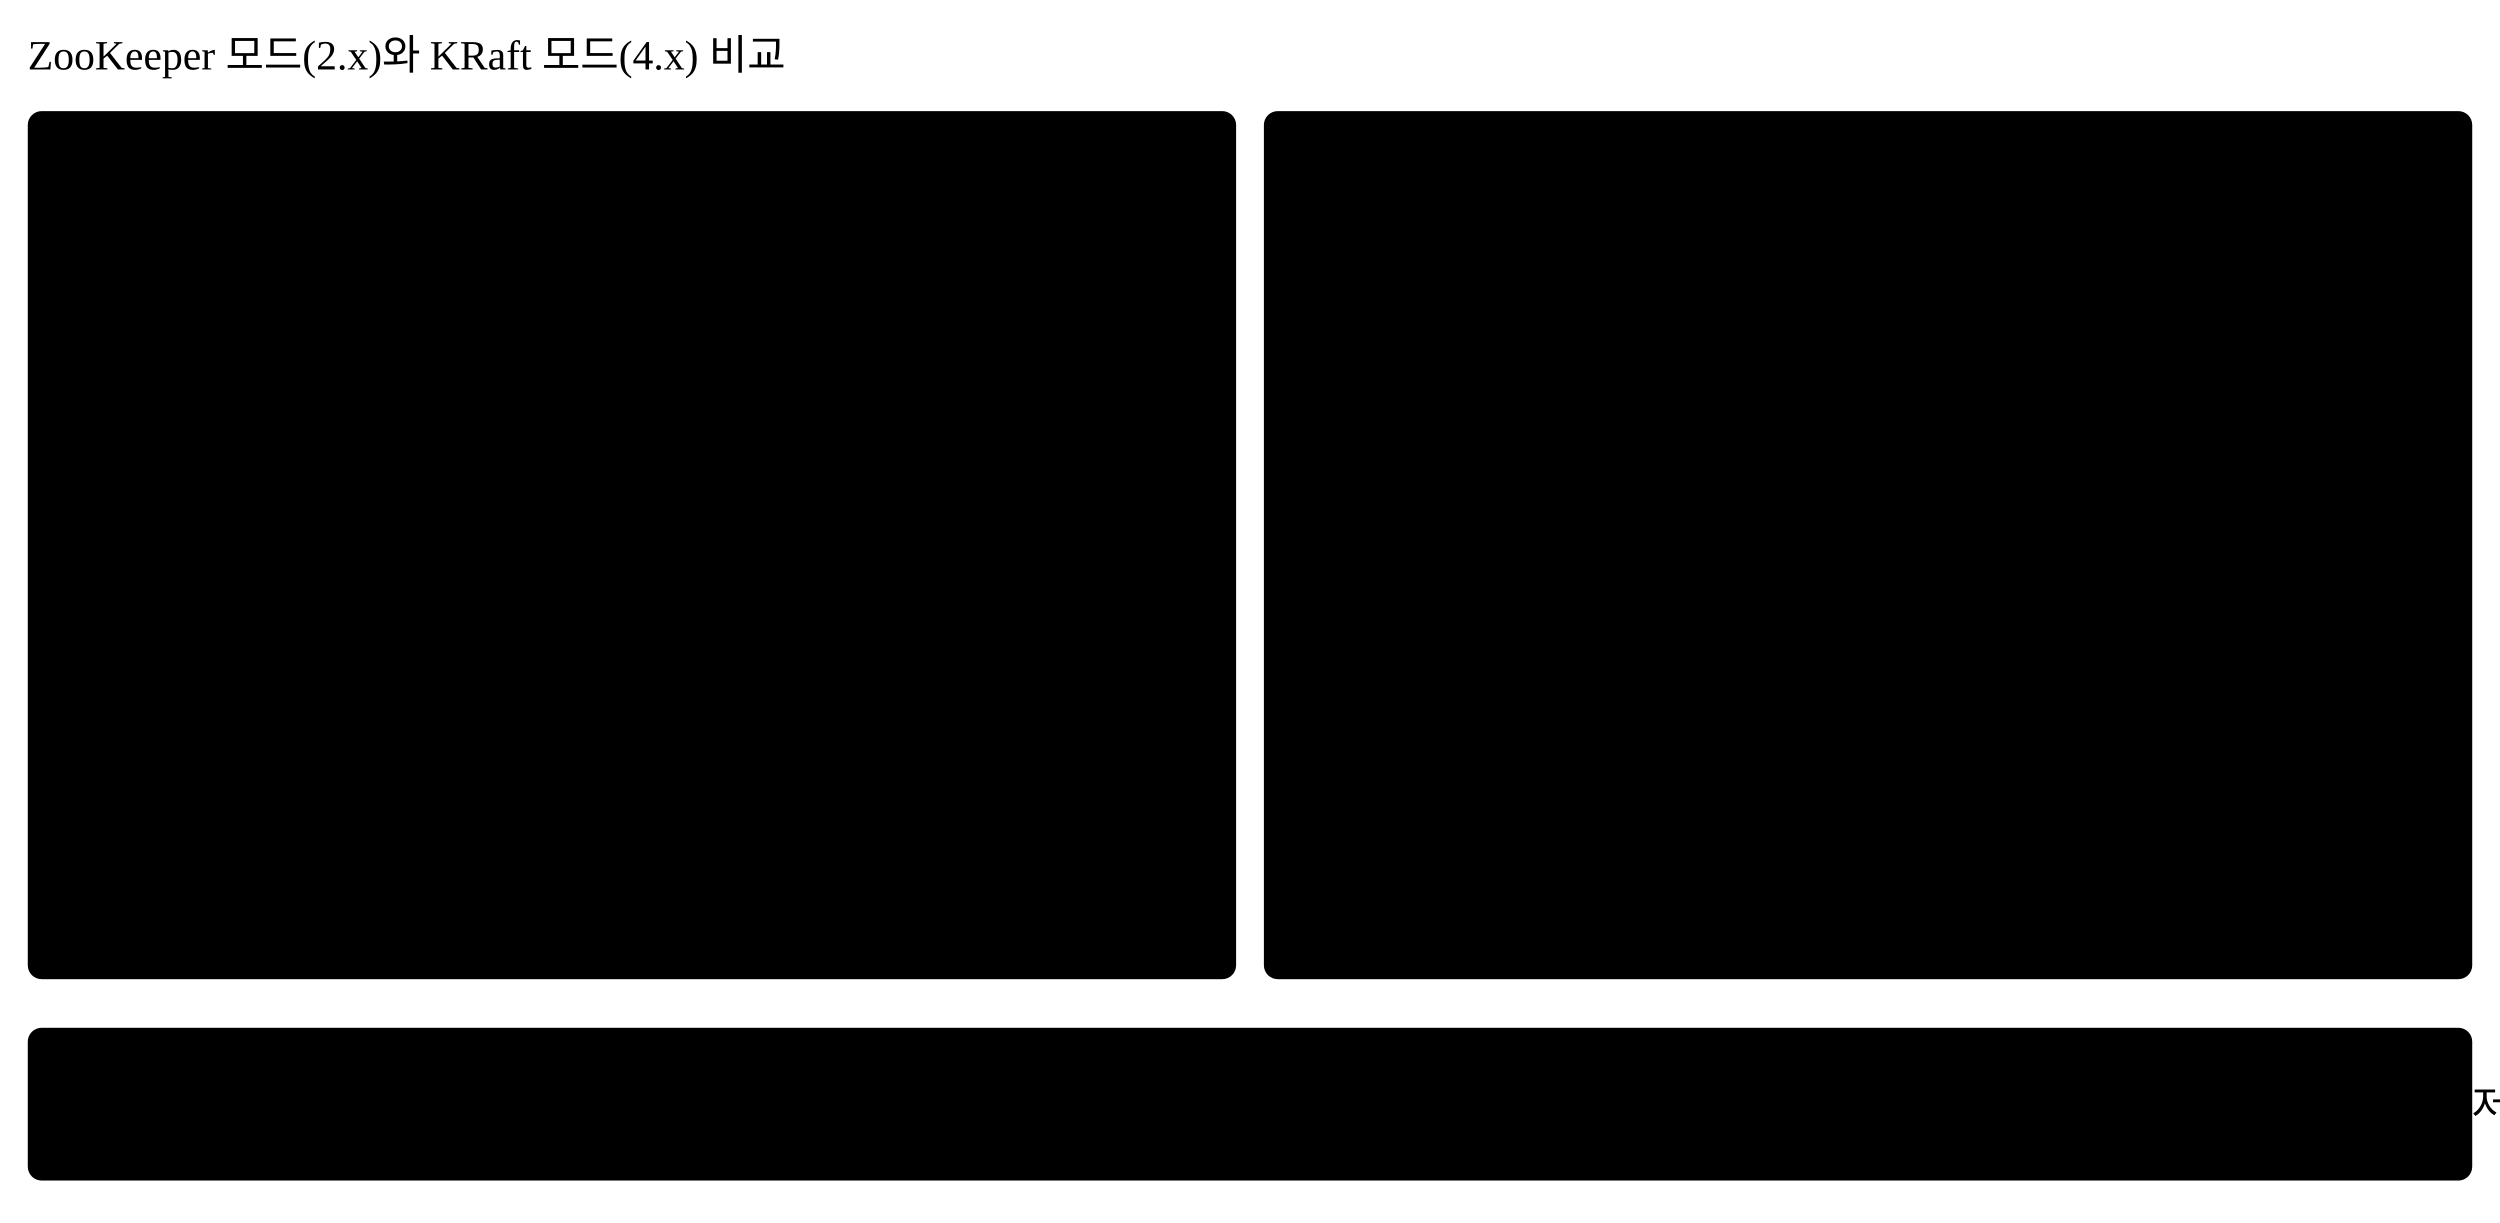
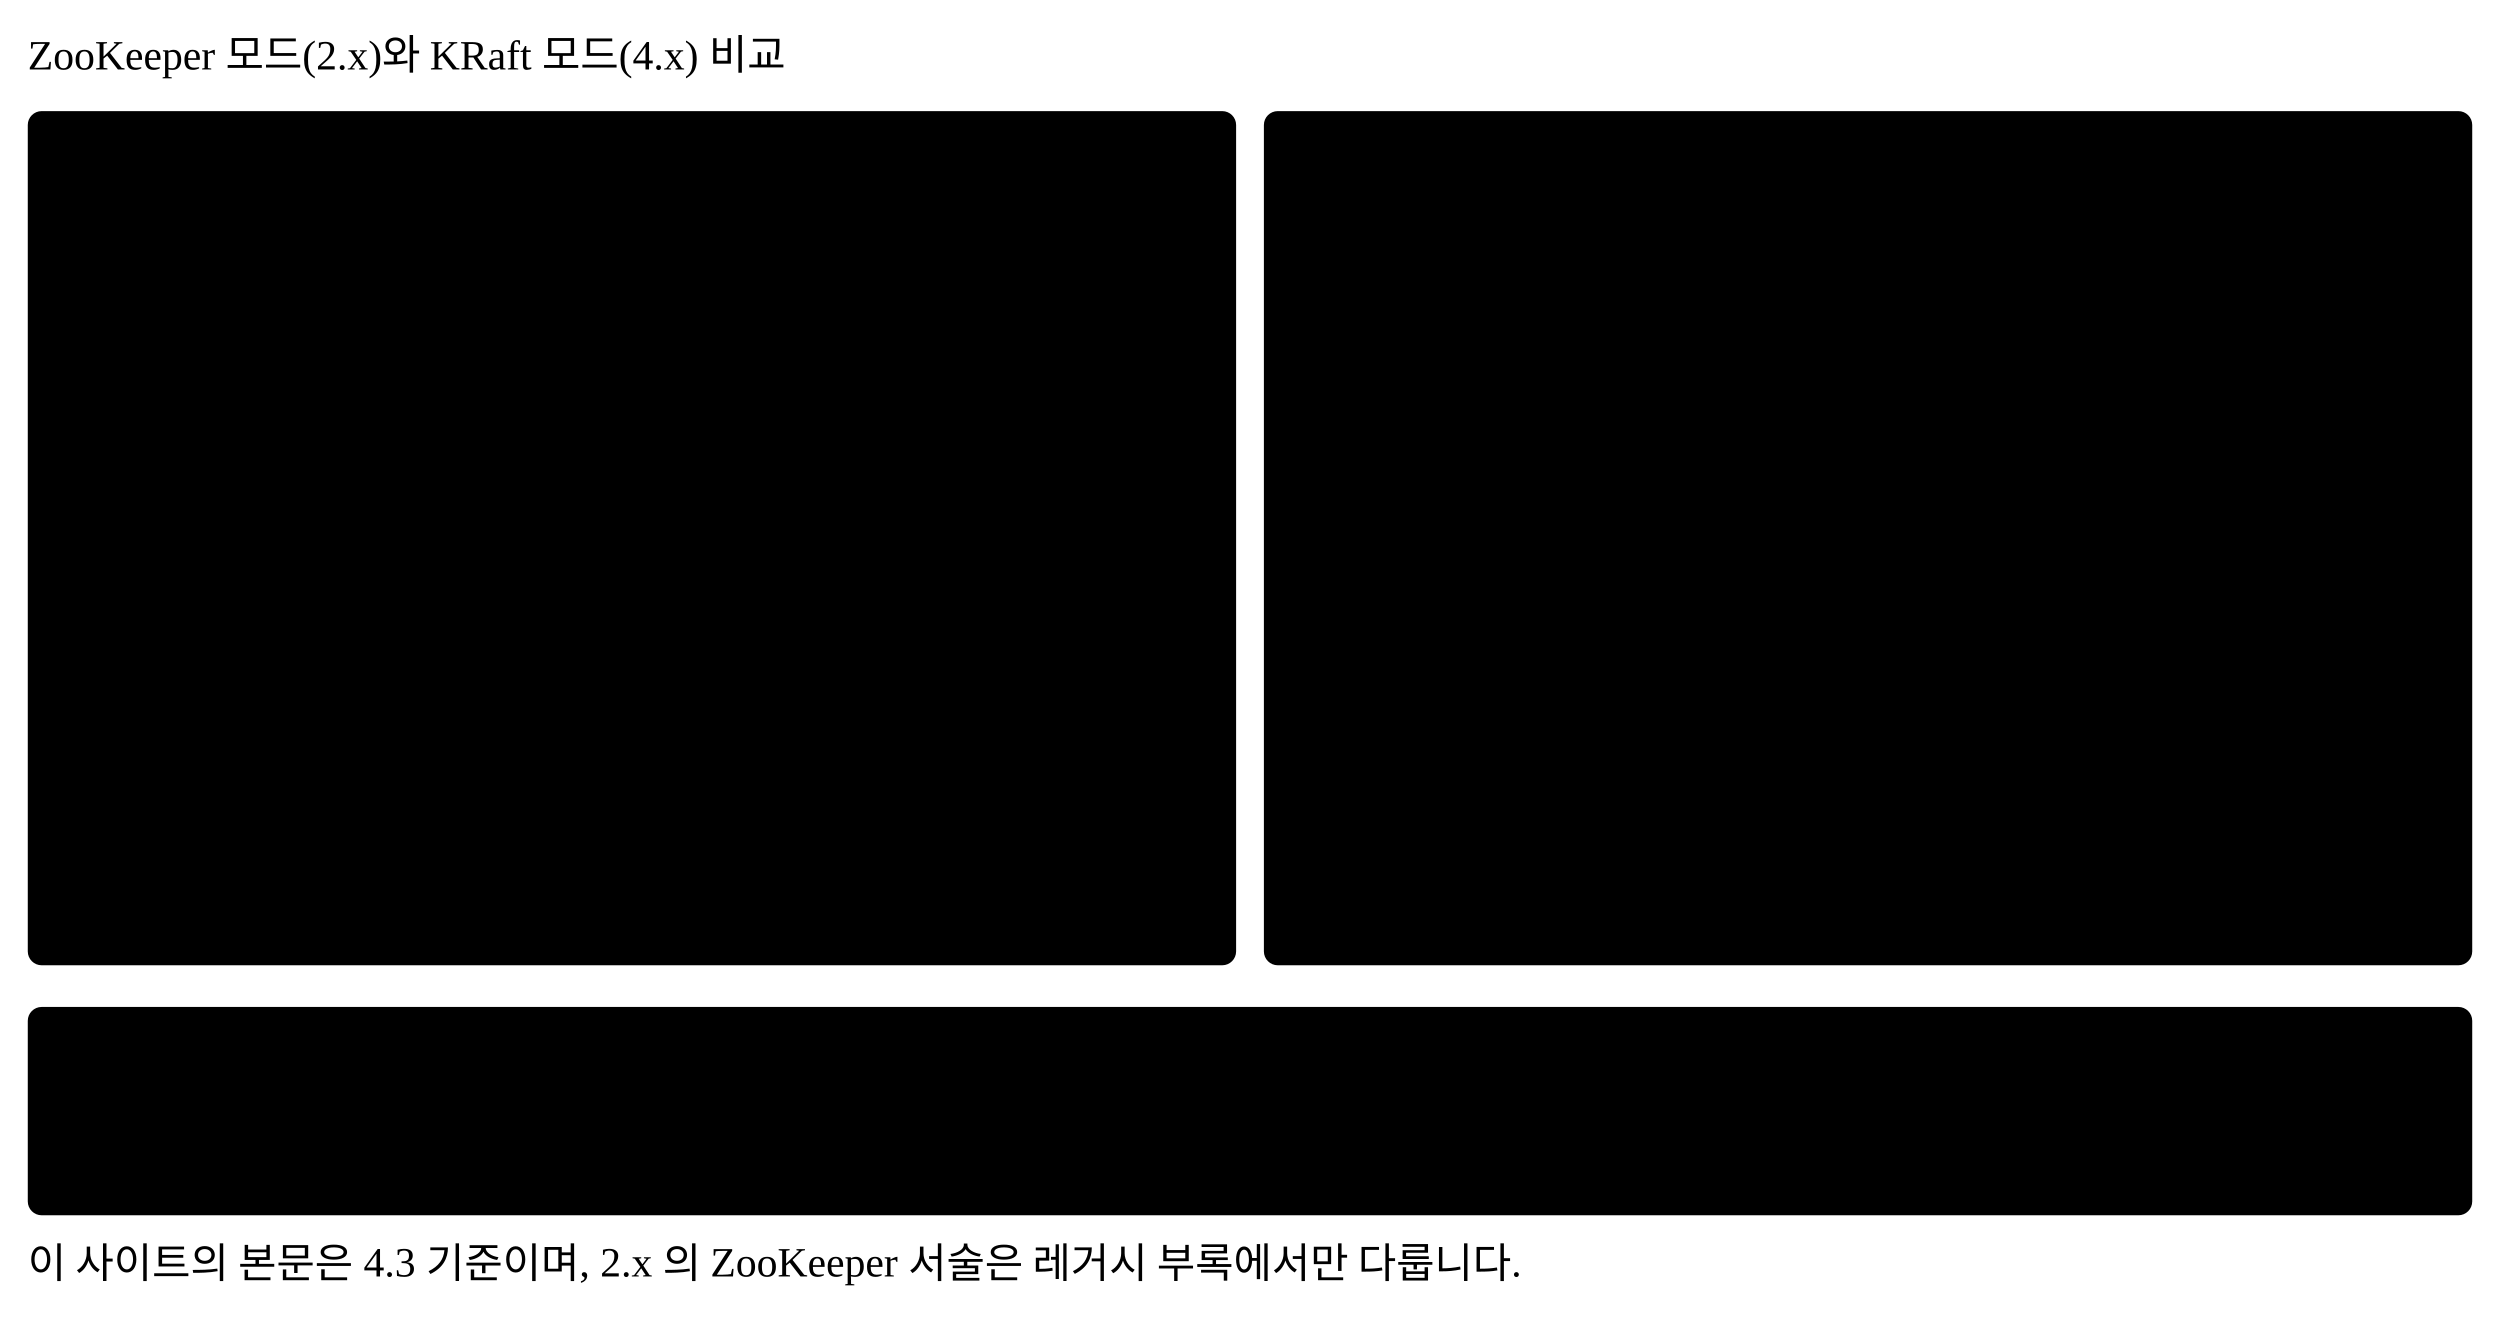
- <svg viewBox="0 0 720 352" role="img" class="kg-diagram" aria-labelledby="d020-title d020-desc" preserveAspectRatio="xMidYMid meet">
+ <svg viewBox="0 0 720 380" role="img" class="kg-diagram" aria-labelledby="d020-title d020-desc" preserveAspectRatio="xMidYMid meet">
  <defs>
    <marker id="mk-arrow" viewBox="0 0 10 10" refX="9" refY="5" markerWidth="7" markerHeight="7" orient="auto-start-reverse">
      <path class="dg-marker" d="M0,1 L10,5 L0,9 Z" />
    </marker>
    <marker id="mk-arrow-accent" viewBox="0 0 10 10" refX="9" refY="5" markerWidth="7" markerHeight="7" orient="auto-start-reverse">
      <path class="dg-marker dg-marker--accent" d="M0,1 L10,5 L0,9 Z" />
    </marker>
    <marker id="mk-arrow-danger" viewBox="0 0 10 10" refX="9" refY="5" markerWidth="7" markerHeight="7" orient="auto-start-reverse">
      <path class="dg-marker dg-marker--danger" d="M0,1 L10,5 L0,9 Z" />
    </marker>
    <marker id="mk-arrow-ok" viewBox="0 0 10 10" refX="9" refY="5" markerWidth="7" markerHeight="7" orient="auto-start-reverse">
      <path class="dg-marker dg-marker--ok" d="M0,1 L10,5 L0,9 Z" />
    </marker>
    <marker id="mk-arrow-warn" viewBox="0 0 10 10" refX="9" refY="5" markerWidth="7" markerHeight="7" orient="auto-start-reverse">
      <path class="dg-marker dg-marker--warn" d="M0,1 L10,5 L0,9 Z" />
    </marker>
    <marker id="mk-arrow-muted" viewBox="0 0 10 10" refX="9" refY="5" markerWidth="7" markerHeight="7" orient="auto-start-reverse">
      <path class="dg-marker dg-marker--muted" d="M0,1 L10,5 L0,9 Z" />
    </marker>
  </defs>
  <text class="dg-fs-md dg-bold" x="8" y="20">ZooKeeper 모드(2.x)와 KRaft 모드(4.x) 비교</text>
-   <rect class="dg-panel" x="8" y="32" width="348" height="250" rx="4" />
-   <text class="dg-fs-sm dg-bold" x="18" y="49">Kafka 2.x — ZooKeeper 필요 (프로세스 2종)</text>
+   <rect class="dg-panel" x="8" y="32" width="348" height="246" rx="4" />
+   <text class="dg-fs-sm dg-bold" x="18" y="49">Kafka 2.x — 메타데이터는 ZooKeeper znode</text>
  <g>
-     <rect class="dg-node dg-node--muted" x="24" y="56" width="96" height="44" rx="4" />
-     <text class="dg-fs-sm" x="72" y="74.5" text-anchor="middle">ZooKeeper</text>
-     <text class="dg-fs-sm" x="72" y="90.5" text-anchor="middle">zk-1</text>
+     <rect class="dg-node dg-node--muted" x="24" y="52" width="96" height="44" rx="4" />
+     <text class="dg-fs-sm" x="72" y="70.5" text-anchor="middle">ZooKeeper</text>
+     <text class="dg-fs-sm" x="72" y="86.5" text-anchor="middle">zk-1</text>
+   </g>
+   <path class="dg-edge dg-edge--dashed" d="M72,126 L72,100" marker-end="url(#mk-arrow)" />
+   <g>
+     <rect class="dg-node dg-node--muted" x="132" y="52" width="96" height="44" rx="4" />
+     <text class="dg-fs-sm" x="180" y="70.5" text-anchor="middle">ZooKeeper</text>
+     <text class="dg-fs-sm" x="180" y="86.5" text-anchor="middle">zk-2</text>
+   </g>
+   <path class="dg-edge dg-edge--dashed" d="M180,126 L180,100" marker-end="url(#mk-arrow)" />
+   <g>
+     <rect class="dg-node dg-node--muted" x="240" y="52" width="96" height="44" rx="4" />
+     <text class="dg-fs-sm" x="288" y="70.5" text-anchor="middle">ZooKeeper</text>
+     <text class="dg-fs-sm" x="288" y="86.5" text-anchor="middle">zk-3</text>
+   </g>
+   <path class="dg-edge dg-edge--dashed" d="M288,126 L288,100" marker-end="url(#mk-arrow)" />
+   <g>
+     <rect class="dg-node dg-node--warn" x="24" y="128" width="96" height="52" rx="4" />
+     <text class="dg-fs-sm" x="72" y="150.6" text-anchor="middle">broker-1</text>
+     <text class="dg-fs-sm" x="72" y="166.6" text-anchor="middle">컨트롤러</text>
  </g>
  <g>
-     <rect class="dg-node dg-node--muted" x="132" y="56" width="96" height="44" rx="4" />
-     <text class="dg-fs-sm" x="180" y="74.5" text-anchor="middle">ZooKeeper</text>
-     <text class="dg-fs-sm" x="180" y="90.5" text-anchor="middle">zk-2</text>
+     <rect class="dg-node" x="132" y="128" width="96" height="52" rx="4" />
+     <text class="dg-fs-sm" x="180" y="150.6" text-anchor="middle">broker-2</text>
+     <text class="dg-fs-sm" x="180" y="166.6" text-anchor="middle">일반</text>
  </g>
  <g>
-     <rect class="dg-node dg-node--muted" x="240" y="56" width="96" height="44" rx="4" />
-     <text class="dg-fs-sm" x="288" y="74.5" text-anchor="middle">ZooKeeper</text>
-     <text class="dg-fs-sm" x="288" y="90.5" text-anchor="middle">zk-3</text>
+     <rect class="dg-node" x="240" y="128" width="96" height="52" rx="4" />
+     <text class="dg-fs-sm" x="288" y="150.6" text-anchor="middle">broker-3</text>
+     <text class="dg-fs-sm" x="288" y="166.6" text-anchor="middle">일반</text>
  </g>
-   <text class="dg-fs-sm" x="24" y="116">메타데이터 저장소 = ZooKeeper znode</text>
+   <text class="dg-fs-sm" x="24" y="202">프로세스 2종 — ZooKeeper 와 브로커를 따로 운영합니다.</text>
+   <text class="dg-fs-sm" x="24" y="220">컨트롤러는 브로커 중 한 대가 겸합니다.</text>
+   <text class="dg-fs-sm" x="24" y="238">일부 CLI 가 --zookeeper 옵션을 씁니다.</text>
+   <text class="dg-fs-sm dg-muted" x="24" y="256">메타데이터 변경이 znode watch 로 전파됩니다.</text>
+   <rect class="dg-panel" x="364" y="32" width="348" height="246" rx="4" />
+   <text class="dg-fs-sm dg-bold" x="374" y="49">Kafka 4.x — 메타데이터는 __cluster_metadata</text>
  <g>
-     <rect class="dg-node dg-node--warn" x="24" y="130" width="96" height="52" rx="4" />
-     <text class="dg-fs-sm" x="72" y="152.6" text-anchor="middle">broker-1</text>
-     <text class="dg-fs-sm" x="72" y="168.6" text-anchor="middle">컨트롤러</text>
+     <rect class="dg-node dg-node--accent" x="380" y="52" width="96" height="44" rx="4" />
+     <text class="dg-fs-sm" x="428" y="70.5" text-anchor="middle">controller</text>
+     <text class="dg-fs-sm" x="428" y="86.5" text-anchor="middle">액티브</text>
  </g>
-   <path class="dg-edge dg-edge--dashed" d="M72,128 L72,104" marker-end="url(#mk-arrow)" />
+   <path class="dg-edge dg-edge--dashed" d="M428,126 L428,100" marker-end="url(#mk-arrow)" />
  <g>
-     <rect class="dg-node" x="132" y="130" width="96" height="52" rx="4" />
-     <text class="dg-fs-sm" x="180" y="152.6" text-anchor="middle">broker-2</text>
-     <text class="dg-fs-sm" x="180" y="168.6" text-anchor="middle">일반</text>
+     <rect class="dg-node" x="488" y="52" width="96" height="44" rx="4" />
+     <text class="dg-fs-sm" x="536" y="70.5" text-anchor="middle">controller</text>
+     <text class="dg-fs-sm" x="536" y="86.5" text-anchor="middle">팔로워</text>
  </g>
-   <path class="dg-edge dg-edge--dashed" d="M180,128 L180,104" marker-end="url(#mk-arrow)" />
+   <path class="dg-edge dg-edge--dashed" d="M536,126 L536,100" marker-end="url(#mk-arrow)" />
  <g>
-     <rect class="dg-node" x="240" y="130" width="96" height="52" rx="4" />
-     <text class="dg-fs-sm" x="288" y="152.6" text-anchor="middle">broker-3</text>
-     <text class="dg-fs-sm" x="288" y="168.6" text-anchor="middle">일반</text>
+     <rect class="dg-node" x="596" y="52" width="96" height="44" rx="4" />
+     <text class="dg-fs-sm" x="644" y="70.5" text-anchor="middle">controller</text>
+     <text class="dg-fs-sm" x="644" y="86.5" text-anchor="middle">팔로워</text>
  </g>
-   <path class="dg-edge dg-edge--dashed" d="M288,128 L288,104" marker-end="url(#mk-arrow)" />
-   <text class="dg-fs-sm" x="24" y="202">컨트롤러는 브로커 중 한 대가 겸합니다.</text>
-   <text class="dg-fs-sm" x="24" y="222">일부 CLI 가 --zookeeper 옵션을 씁니다.</text>
-   <text class="dg-fs-sm dg-muted" x="24" y="242">메타데이터 변경이 znode watch 로 전파됩니다.</text>
-   <text class="dg-fs-sm dg-muted" x="24" y="266">2.x 는 이 사이트의 레거시 부록에서만 다룹니다.</text>
-   <rect class="dg-panel" x="364" y="32" width="348" height="250" rx="4" />
-   <text class="dg-fs-sm dg-bold" x="374" y="49">Kafka 4.x — KRaft 전용 (프로세스 1종)</text>
+   <path class="dg-edge dg-edge--dashed" d="M644,126 L644,100" marker-end="url(#mk-arrow)" />
  <g>
-     <rect class="dg-node dg-node--accent" x="380" y="56" width="96" height="44" rx="4" />
-     <text class="dg-fs-sm" x="428" y="74.5" text-anchor="middle">controller</text>
-     <text class="dg-fs-sm" x="428" y="90.5" text-anchor="middle">액티브</text>
+     <rect class="dg-node" x="380" y="128" width="96" height="52" rx="4" />
+     <text class="dg-fs-sm" x="428" y="150.6" text-anchor="middle">broker-1</text>
+     <text class="dg-fs-sm" x="428" y="166.6" text-anchor="middle">브로커 롤</text>
  </g>
  <g>
-     <rect class="dg-node" x="488" y="56" width="96" height="44" rx="4" />
-     <text class="dg-fs-sm" x="536" y="74.5" text-anchor="middle">controller</text>
-     <text class="dg-fs-sm" x="536" y="90.5" text-anchor="middle">팔로워</text>
+     <rect class="dg-node" x="488" y="128" width="96" height="52" rx="4" />
+     <text class="dg-fs-sm" x="536" y="150.6" text-anchor="middle">broker-2</text>
+     <text class="dg-fs-sm" x="536" y="166.6" text-anchor="middle">브로커 롤</text>
  </g>
  <g>
-     <rect class="dg-node" x="596" y="56" width="96" height="44" rx="4" />
-     <text class="dg-fs-sm" x="644" y="74.5" text-anchor="middle">controller</text>
-     <text class="dg-fs-sm" x="644" y="90.5" text-anchor="middle">팔로워</text>
+     <rect class="dg-node" x="596" y="128" width="96" height="52" rx="4" />
+     <text class="dg-fs-sm" x="644" y="150.6" text-anchor="middle">broker-3</text>
+     <text class="dg-fs-sm" x="644" y="166.6" text-anchor="middle">브로커 롤</text>
  </g>
-   <text class="dg-fs-sm dg-mono" x="380" y="116">메타데이터 저장소 = __cluster_metadata</text>
+   <text class="dg-fs-sm" x="380" y="202">프로세스 1종 — 롤만 다른 같은 실행 파일입니다.</text>
+   <text class="dg-fs-sm" x="380" y="220">컨트롤러는 별도 롤이며 Raft 로 합의합니다.</text>
+   <text class="dg-fs-sm" x="380" y="238">--zookeeper 옵션은 제거되었습니다.</text>
+   <text class="dg-fs-sm dg-muted" x="380" y="256">브로커는 메타데이터 로그를 복제해 캐시합니다.</text>
  <g>
-     <rect class="dg-node" x="380" y="130" width="96" height="52" rx="4" />
-     <text class="dg-fs-sm" x="428" y="152.6" text-anchor="middle">broker-1</text>
-     <text class="dg-fs-sm" x="428" y="168.6" text-anchor="middle">브로커 롤</text>
+     <rect class="dg-node dg-node--danger" x="8" y="290" width="704" height="60" rx="4" />
+     <text class="dg-fs-sm" x="22" y="308.6" text-anchor="start">ZooKeeper 지원은 Kafka 4.0 에서 제거되었습니다.</text>
+     <text class="dg-fs-sm" x="22" y="324.6" text-anchor="start">마지막 브리지 릴리스는 3.9 이므로, ZooKeeper 를 쓰는 클러스터는 3.9 에서</text>
+     <text class="dg-fs-sm" x="22" y="340.6" text-anchor="start">KRaft 로 먼저 마이그레이션한 뒤에야 4.x 로 올릴 수 있습니다.</text>
  </g>
-   <path class="dg-edge dg-edge--dashed" d="M428,128 L428,104" marker-end="url(#mk-arrow)" />
-   <g>
-     <rect class="dg-node" x="488" y="130" width="96" height="52" rx="4" />
-     <text class="dg-fs-sm" x="536" y="152.6" text-anchor="middle">broker-2</text>
-     <text class="dg-fs-sm" x="536" y="168.6" text-anchor="middle">브로커 롤</text>
-   </g>
-   <path class="dg-edge dg-edge--dashed" d="M536,128 L536,104" marker-end="url(#mk-arrow)" />
-   <g>
-     <rect class="dg-node" x="596" y="130" width="96" height="52" rx="4" />
-     <text class="dg-fs-sm" x="644" y="152.6" text-anchor="middle">broker-3</text>
-     <text class="dg-fs-sm" x="644" y="168.6" text-anchor="middle">브로커 롤</text>
-   </g>
-   <path class="dg-edge dg-edge--dashed" d="M644,128 L644,104" marker-end="url(#mk-arrow)" />
-   <text class="dg-fs-sm" x="380" y="202">컨트롤러는 별도 롤이며 Raft 로 합의합니다.</text>
-   <text class="dg-fs-sm" x="380" y="222">--zookeeper 옵션은 제거되었습니다.</text>
-   <text class="dg-fs-sm dg-muted" x="380" y="242">브로커는 메타데이터 로그를 복제해 캐시합니다.</text>
-   <text class="dg-fs-sm dg-muted" x="380" y="266">4.3 은 KRaft 모드만 지원합니다.</text>
-   <g>
-     <rect class="dg-node dg-node--danger" x="8" y="296" width="704" height="44" rx="4" />
-     <text class="dg-fs-sm" x="22" y="322.6" text-anchor="start">ZooKeeper 지원은 Kafka 4.0 에서 제거되었습니다. 마지막 브리지 릴리스는 3.9 이므로 2.x·3.x 의 ZooKeeper 클러스터는 3.9 에서 KRaft 로 먼저 마이그레이션해야 합니다.</text>
-   </g>
+   <text class="dg-fs-sm dg-muted" x="8" y="368">이 사이트의 본문은 4.3 기준이며, 2.x 의 ZooKeeper 서술은 레거시 부록에서만 다룹니다.</text>
</svg>
